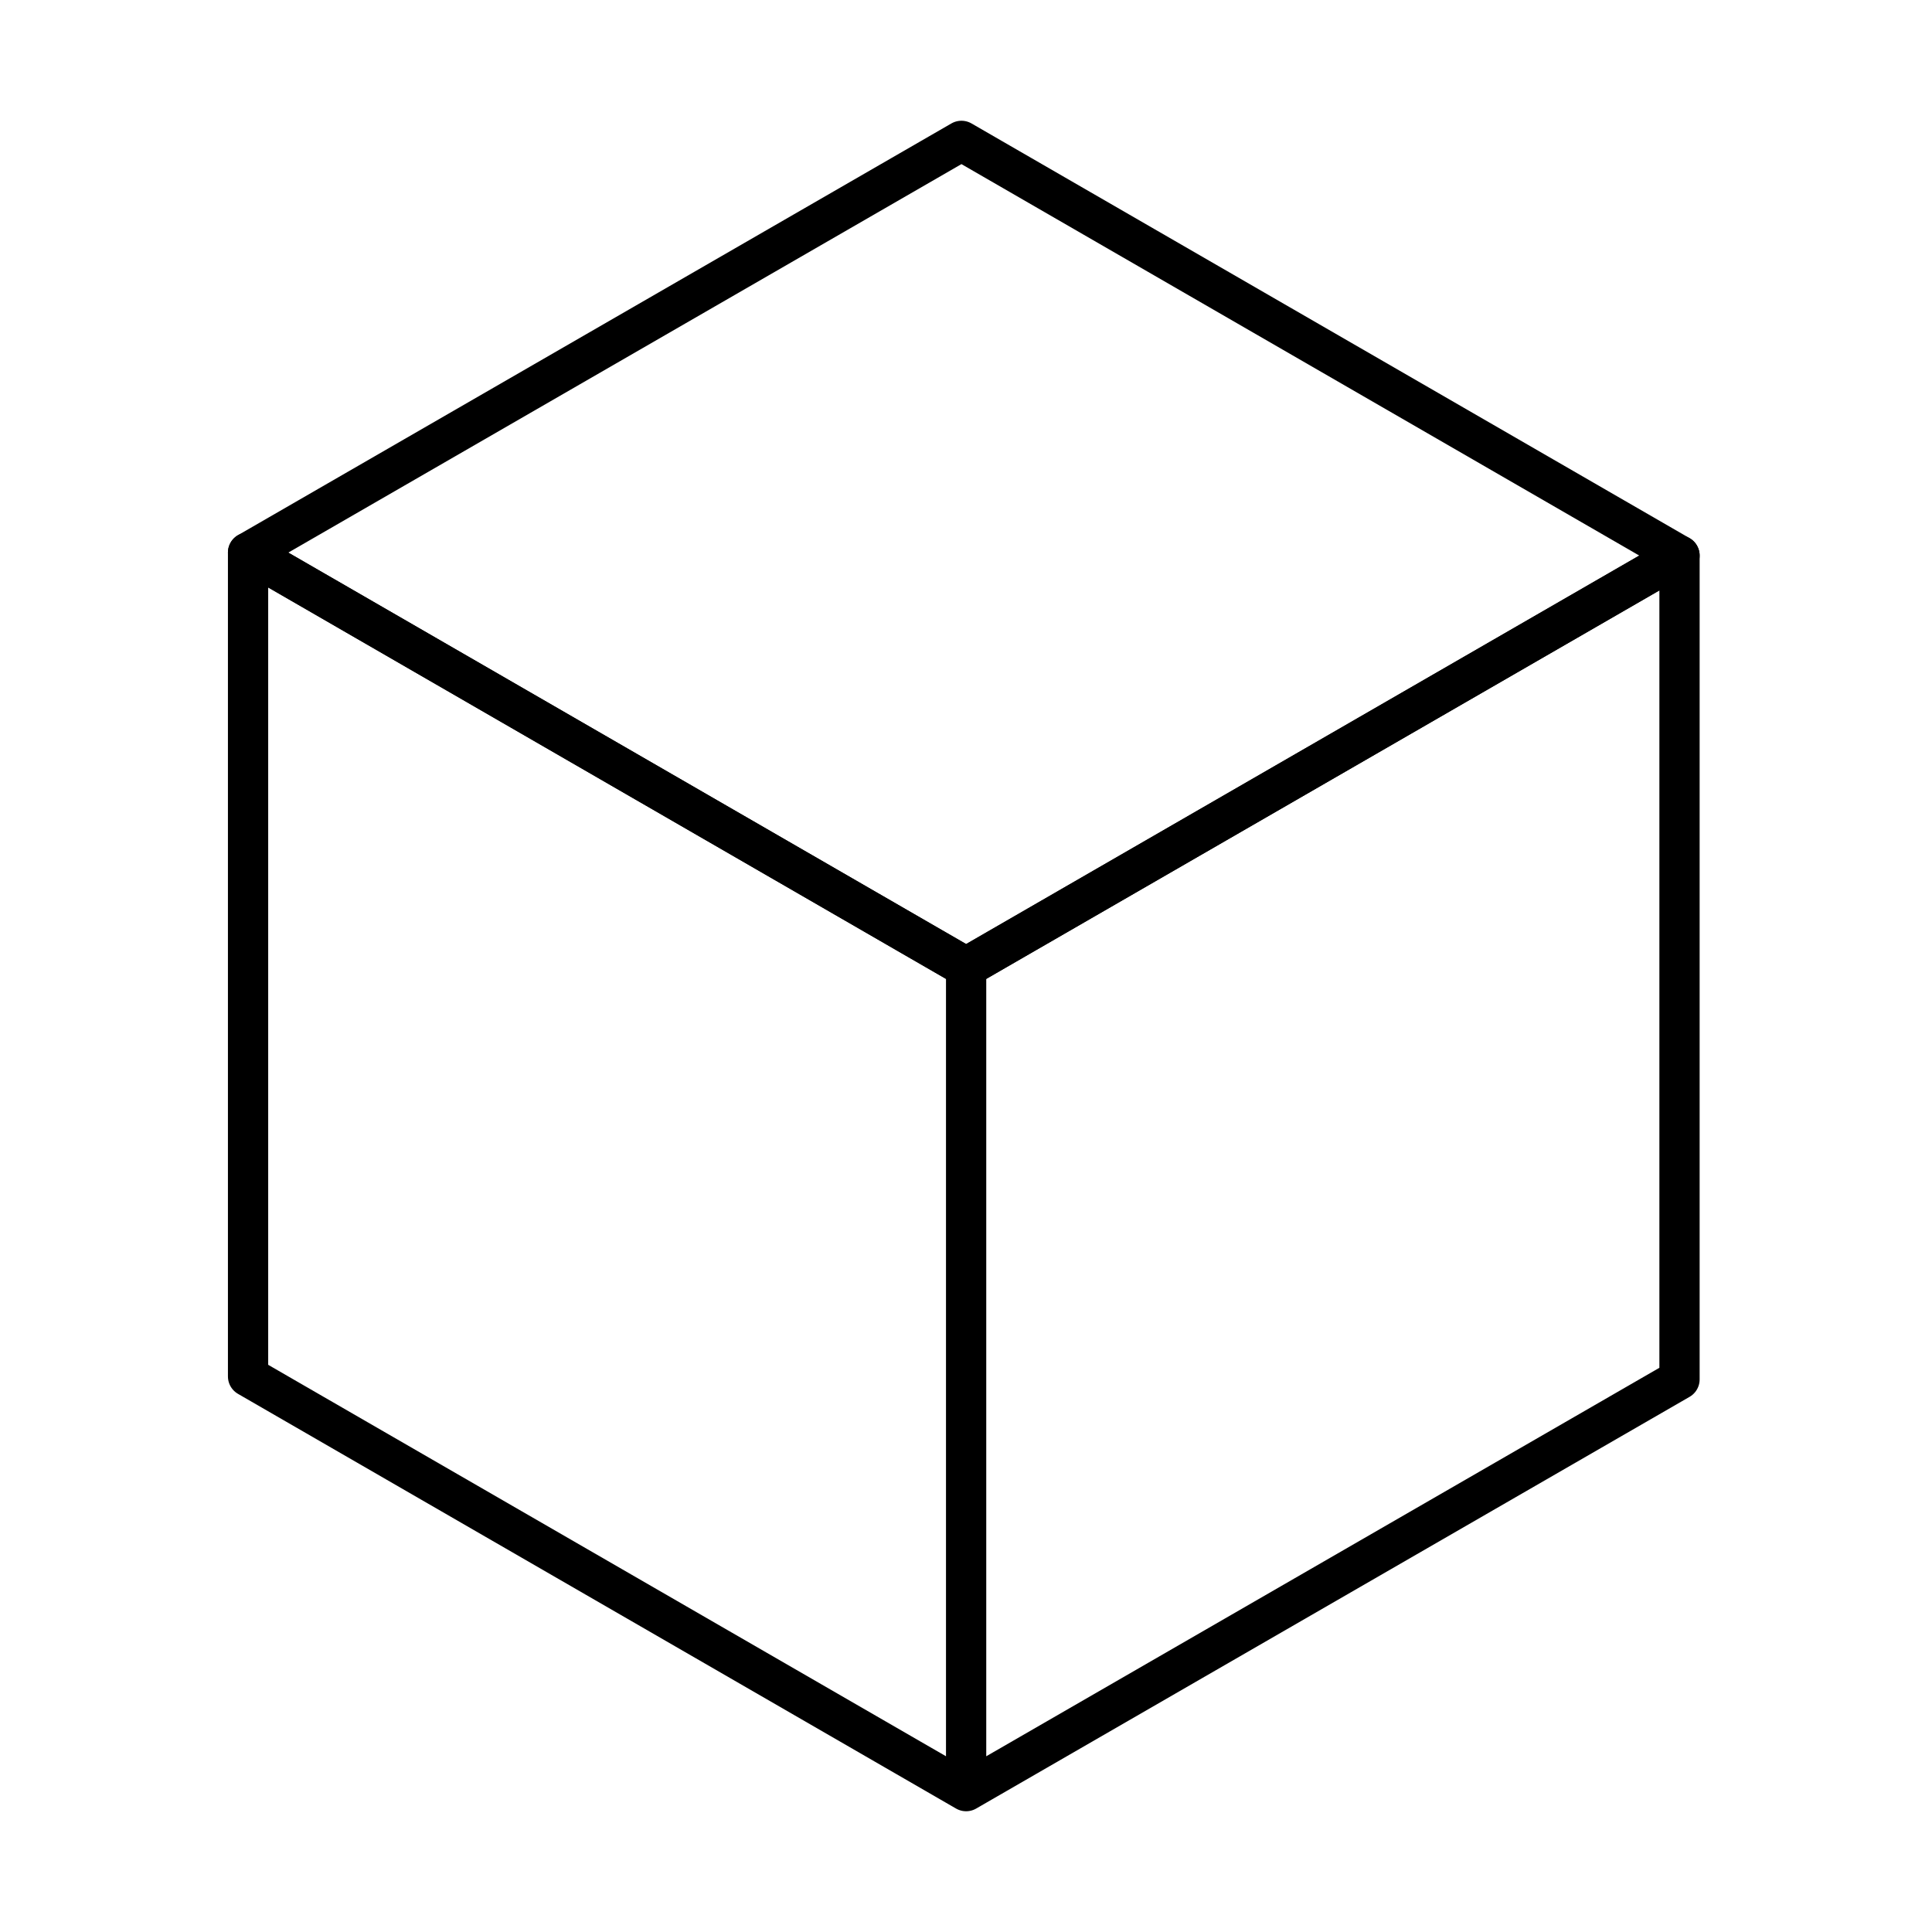
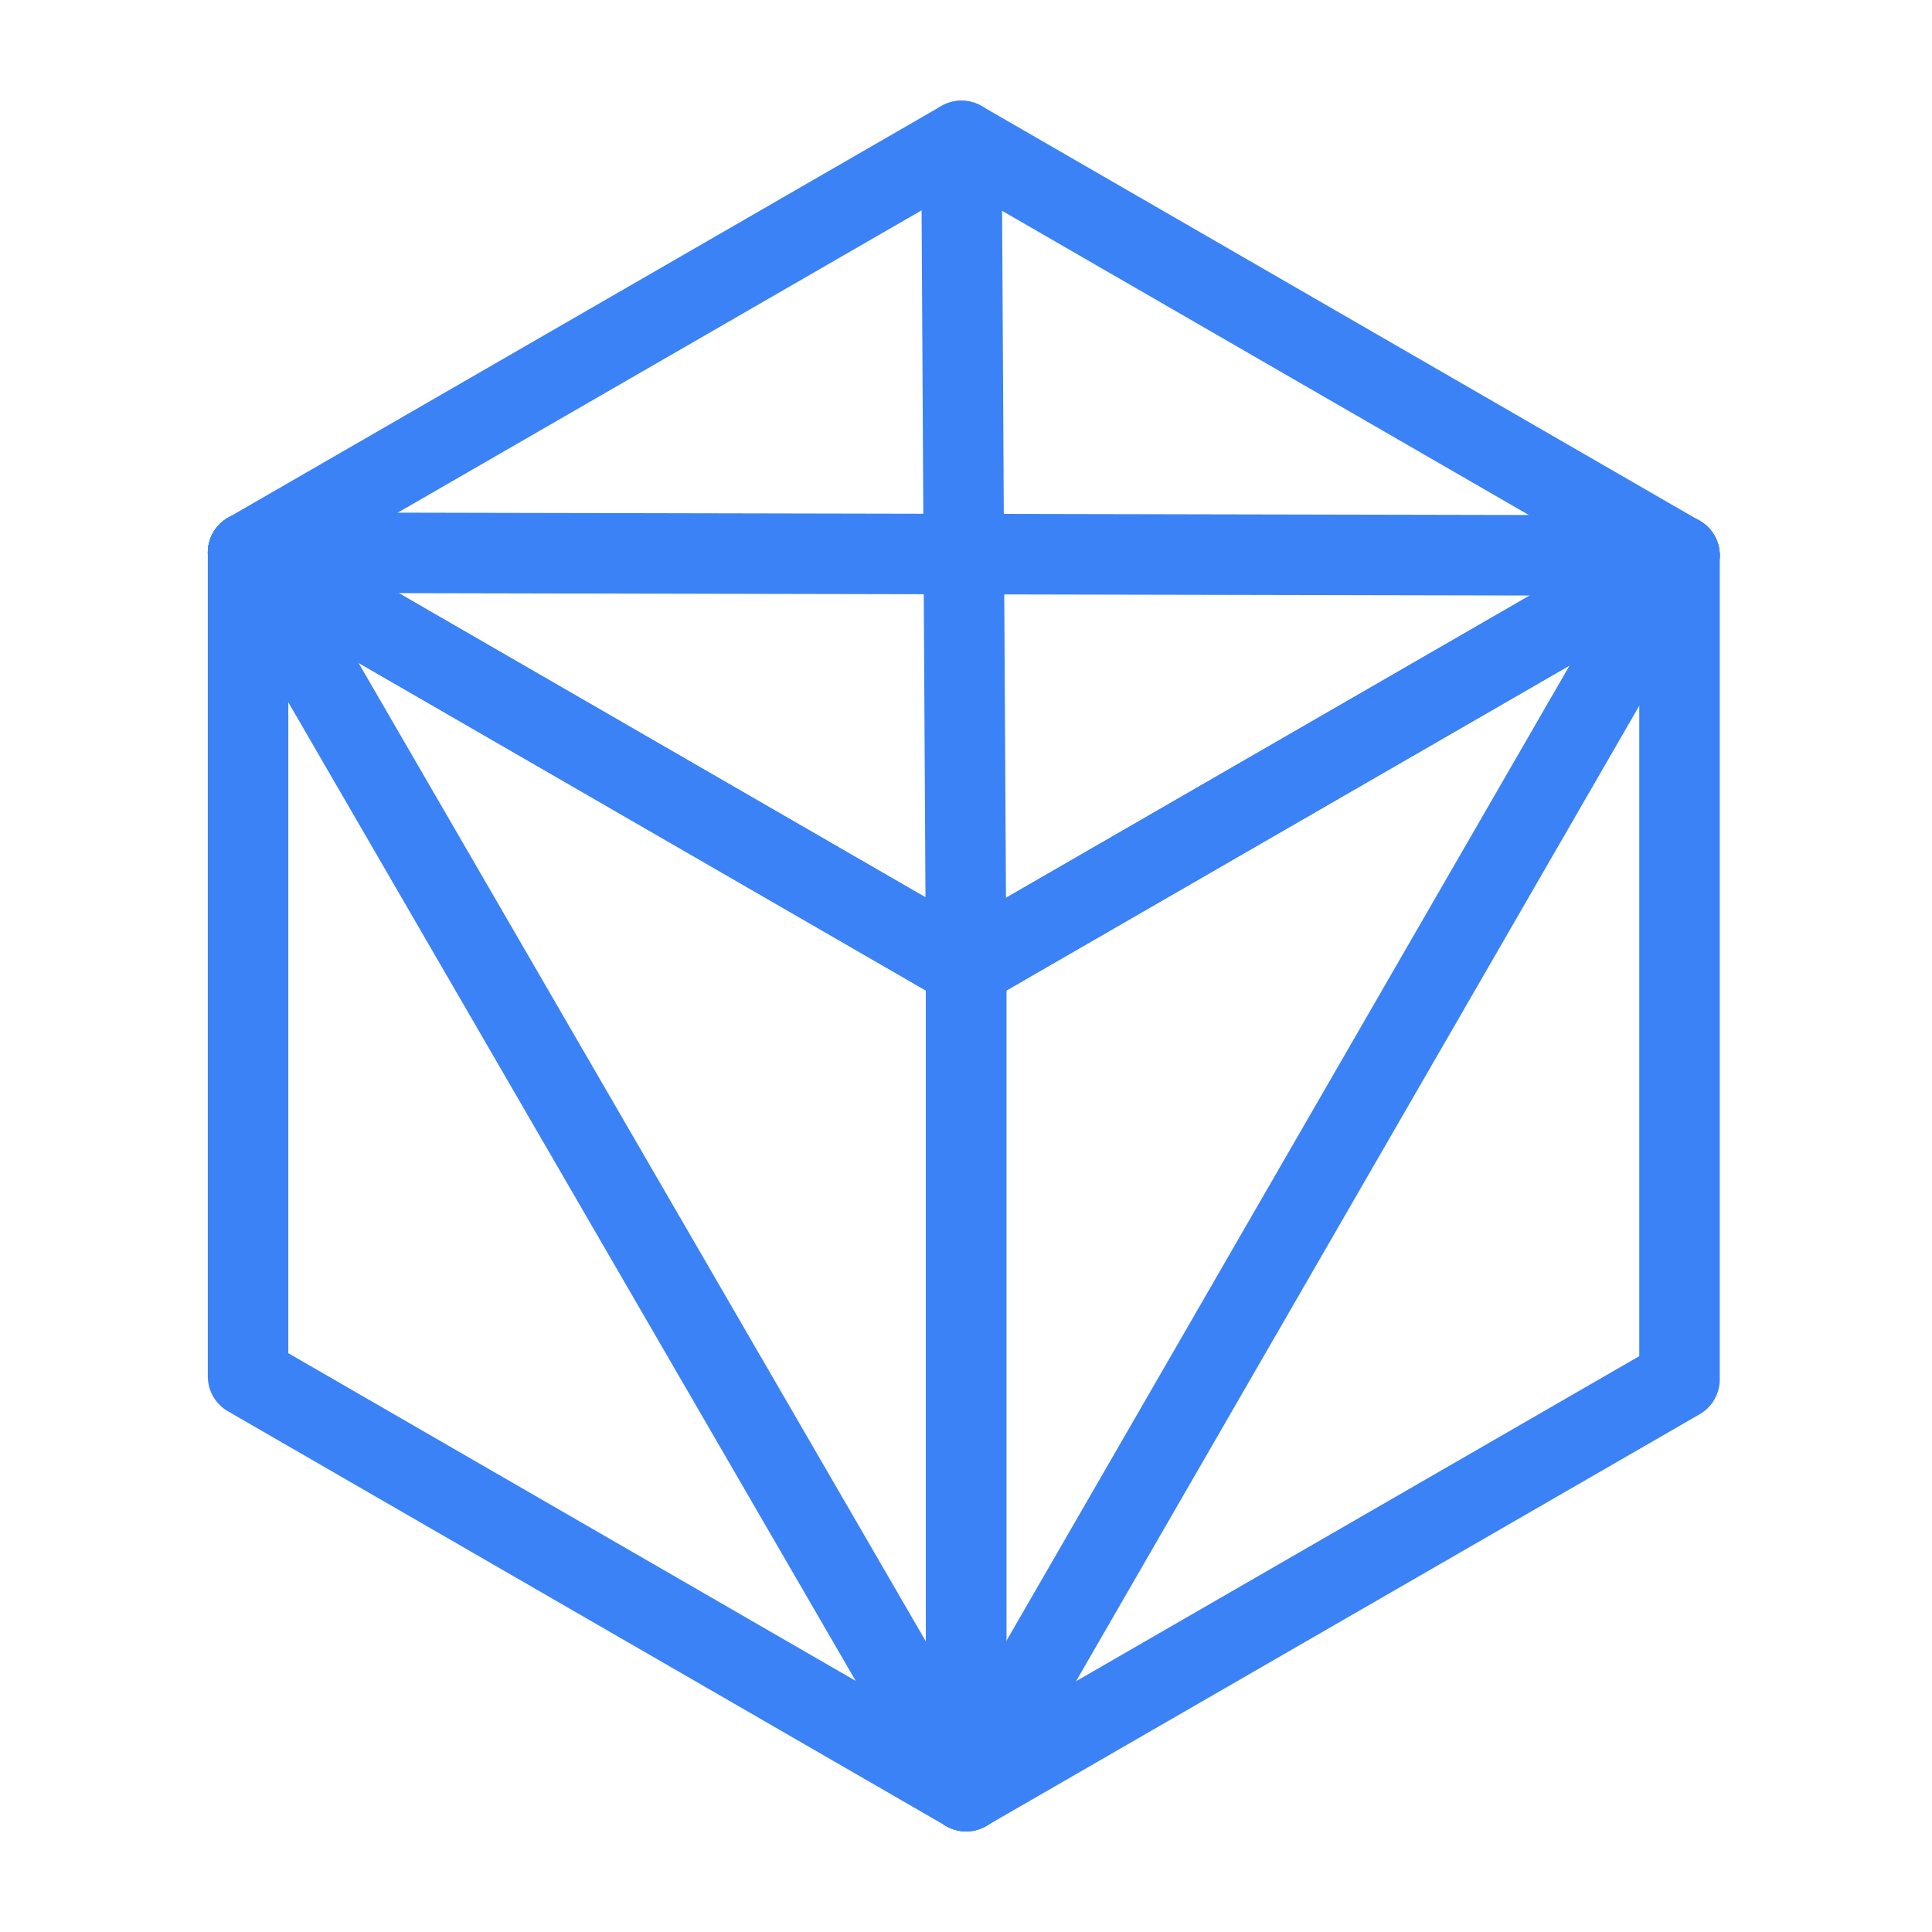
- <svg xmlns="http://www.w3.org/2000/svg" viewBox="0 0 48 48">
-   <path fill="none" stroke="currentColor" stroke-linecap="round" stroke-linejoin="round" d="M41.727 13.803L23.887 3.5L6.163 13.729l17.84 10.303z" />
-   <path fill="none" stroke="currentColor" stroke-linecap="round" stroke-linejoin="round" d="M24.003 24.032L6.163 13.729v20.468L24.003 44.5zm17.724-10.229L24.003 24.032V44.5l17.724-10.229z" />
+ <svg xmlns="http://www.w3.org/2000/svg" viewBox="0 0 48 48" width="48" height="48">
+   <g fill="none" stroke="#3B82F6" stroke-width="2" stroke-linecap="round" stroke-linejoin="round">
+     <path d="M41.727 13.803L23.887 3.5L6.163 13.729l17.84 10.303z" />
+     <path d="M24.003 24.032L6.163 13.729v20.468L24.003 44.5z" />
+     <path d="M41.727 13.803L24.003 24.032V44.5l17.724-10.229z" />
+     <path d="M23.887 3.5L24.003 24.032" />
+     <path d="M41.727 13.803L6.163 13.729" />
+     <path d="M6.163 13.729L24.003 44.5" />
+     <path d="M41.727 13.803L24.003 44.5" />
+   </g>
</svg>
